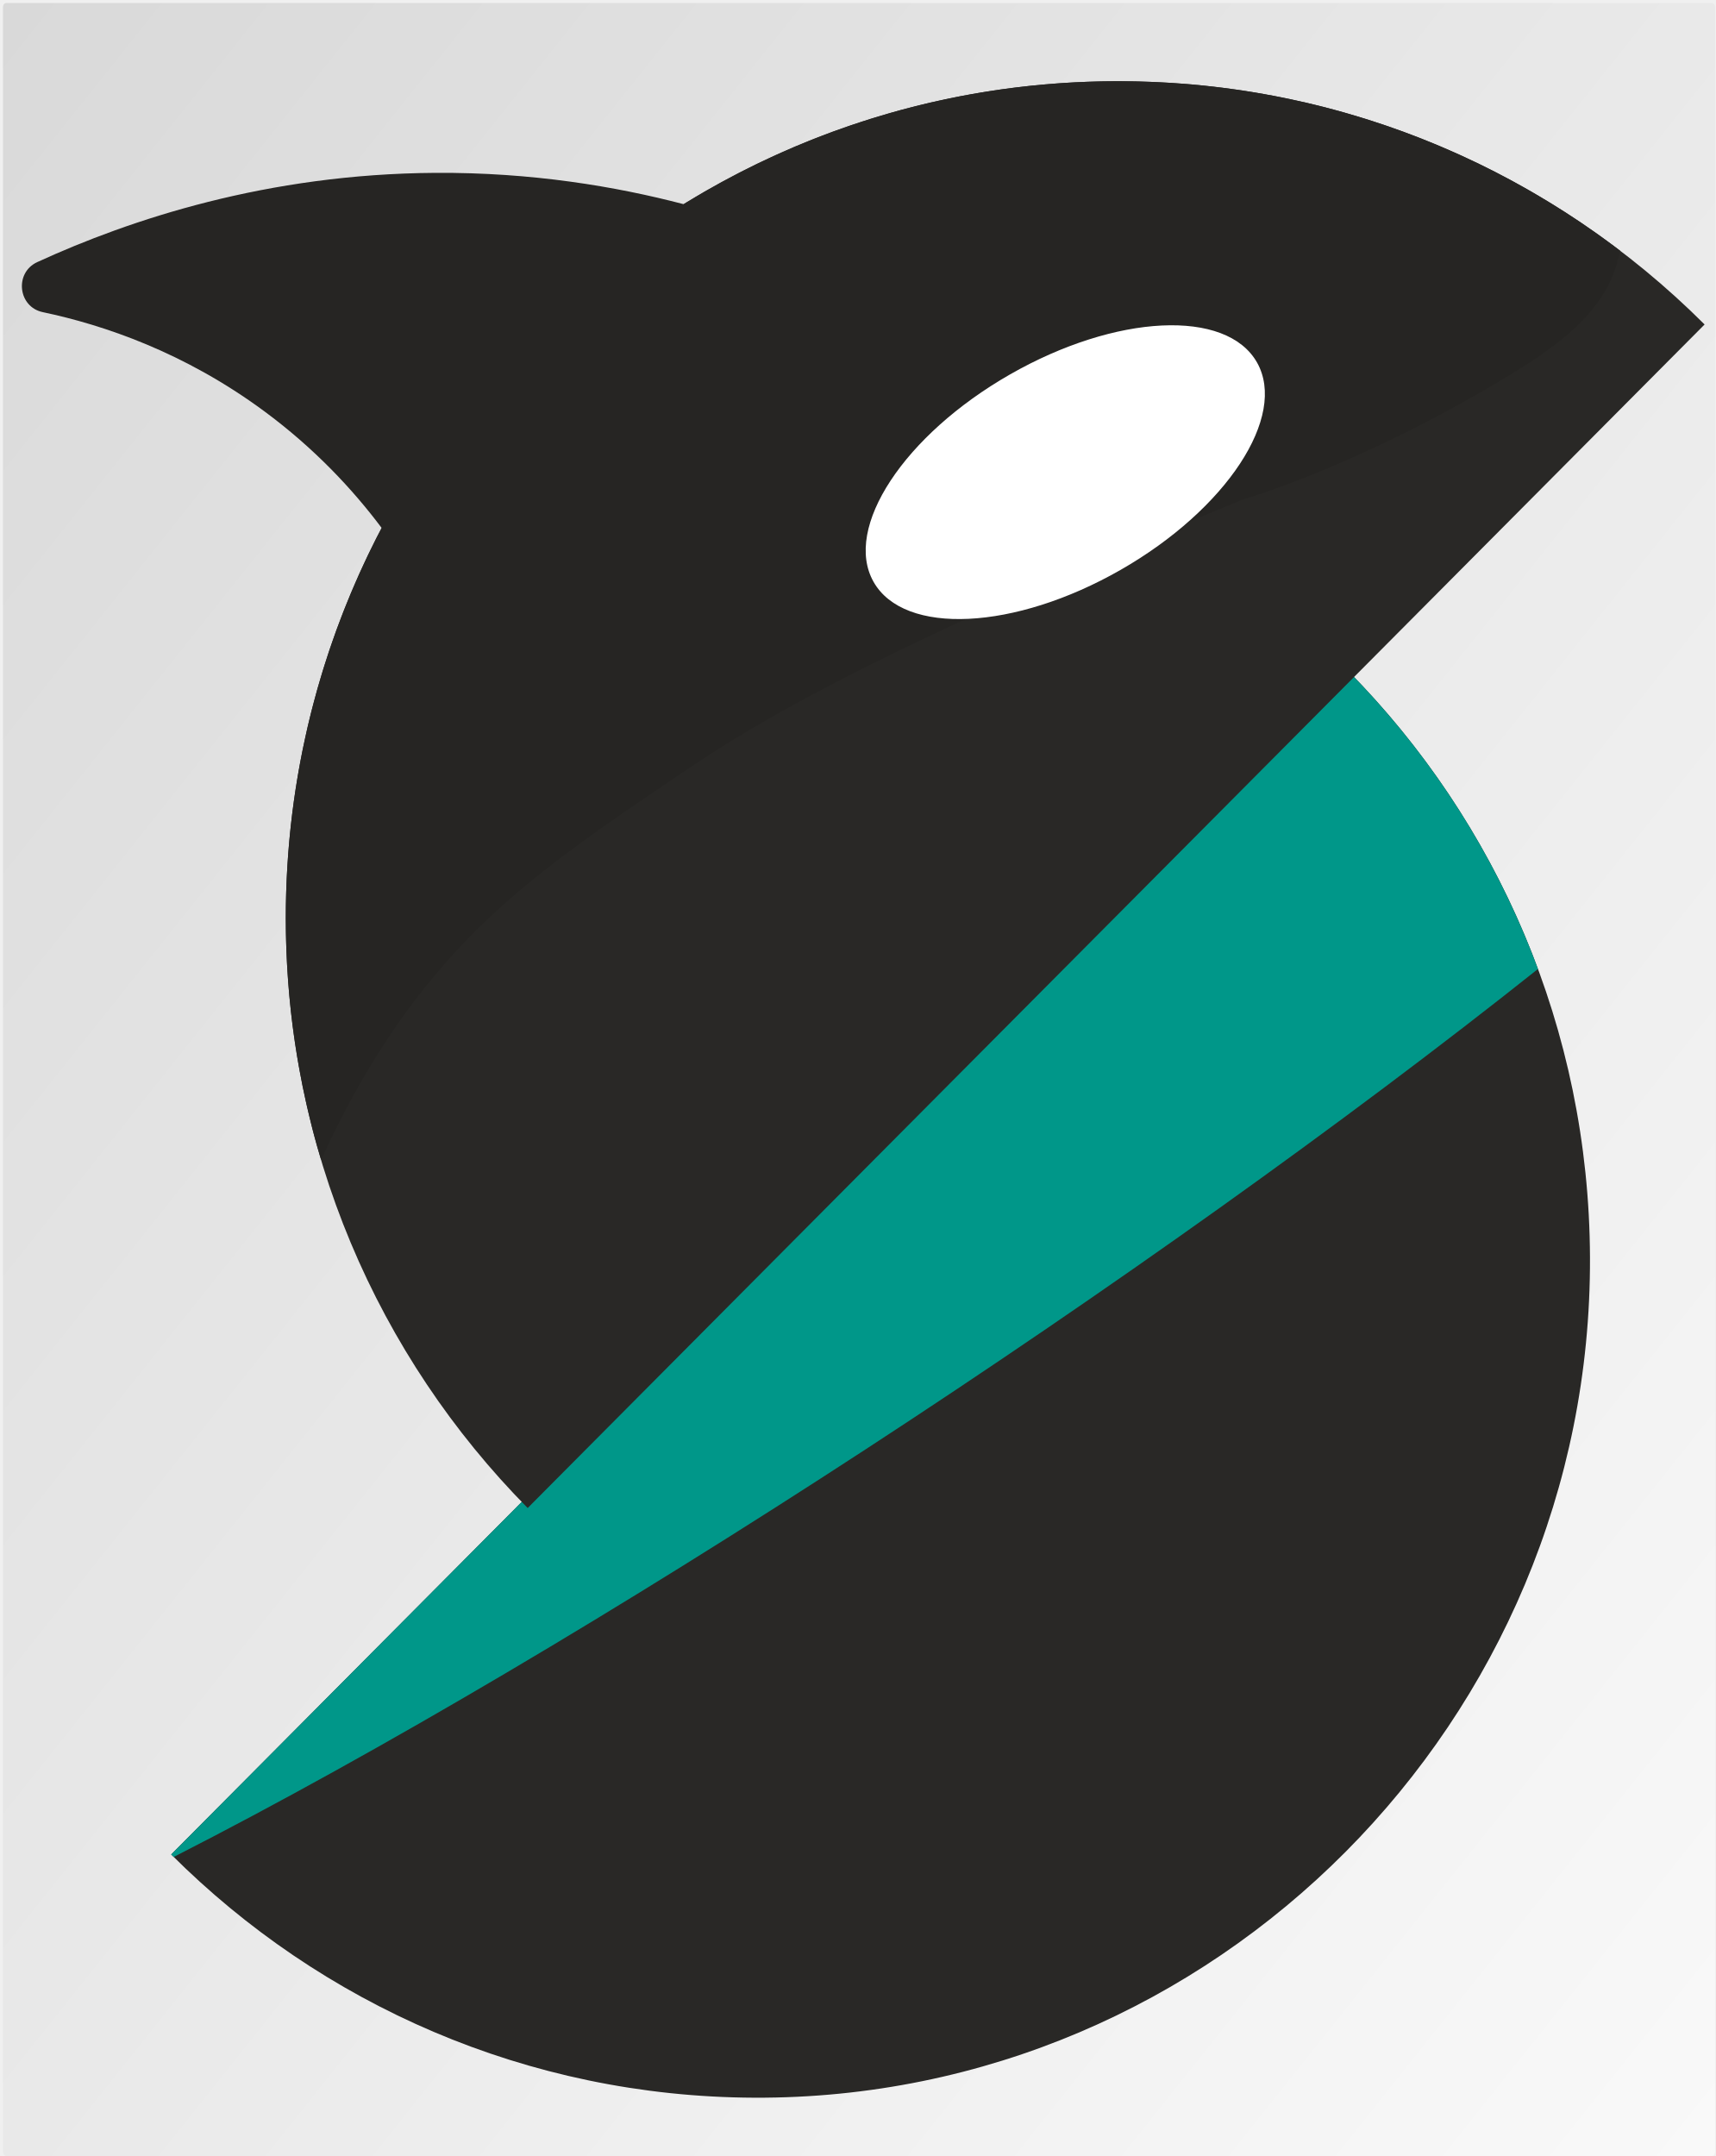
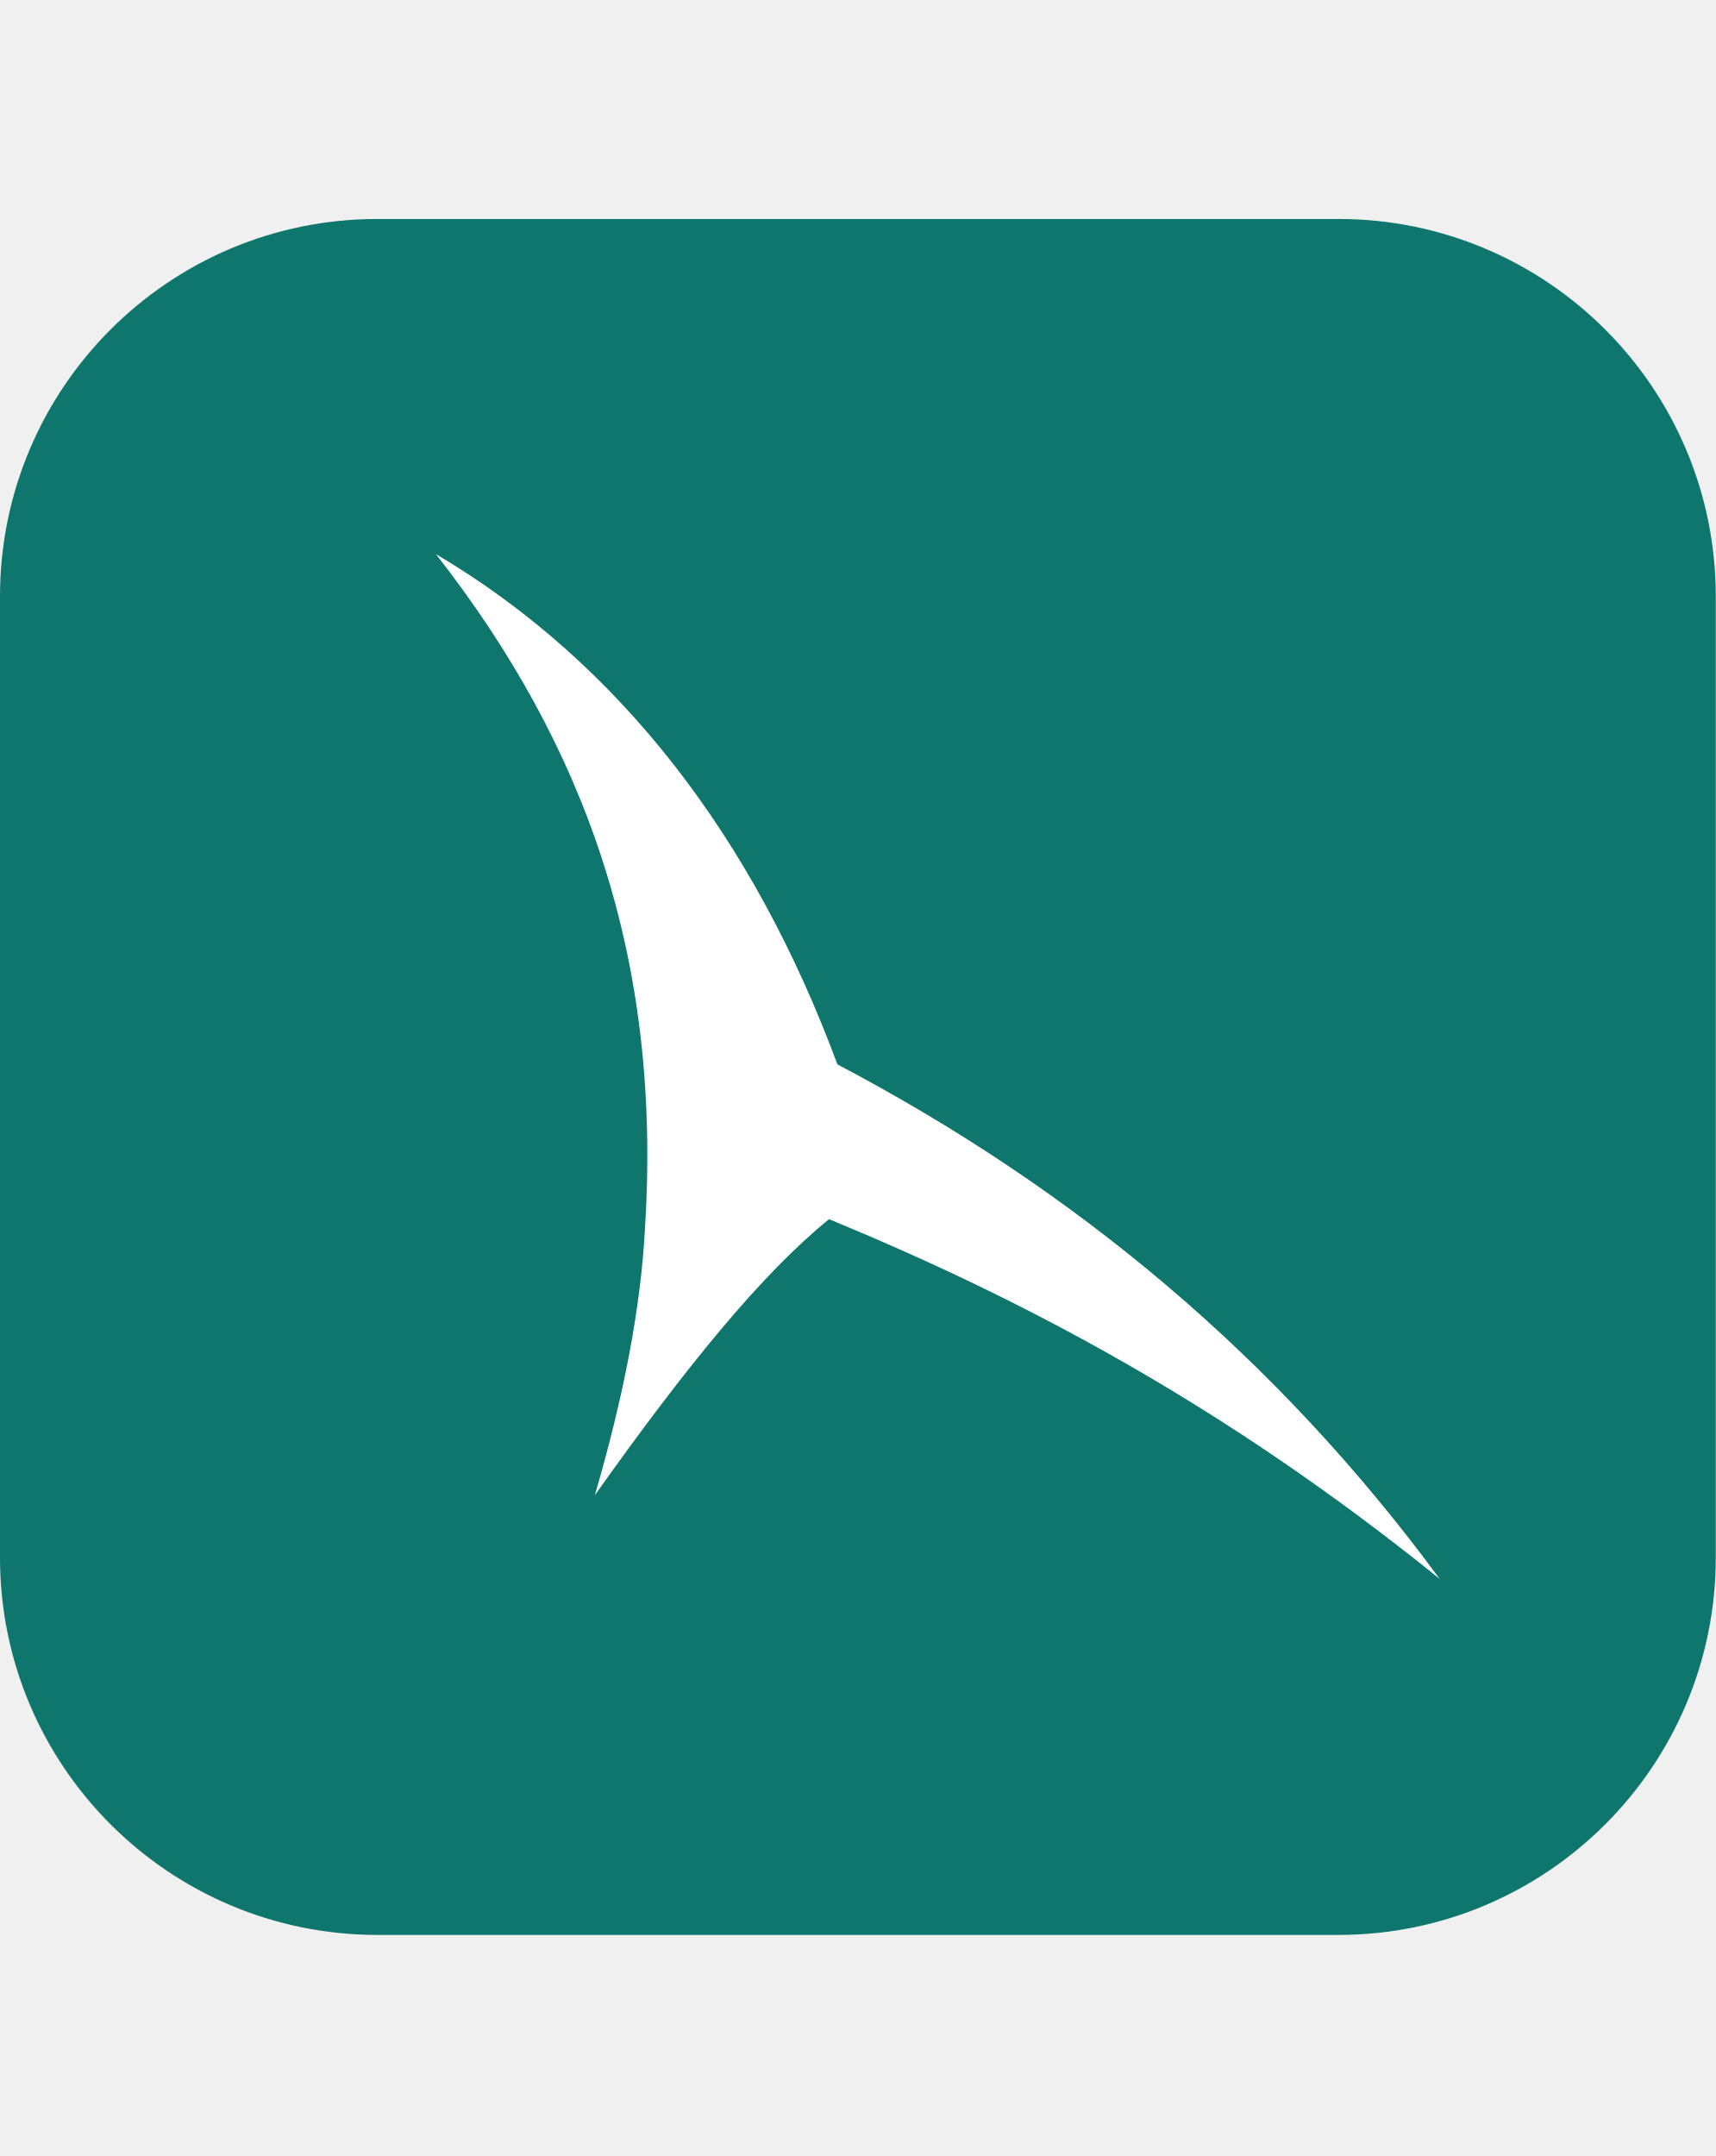
- <svg xmlns="http://www.w3.org/2000/svg" xmlns:xlink="http://www.w3.org/1999/xlink" version="1.1" id="svg2" width="814.987" height="1023.993" viewBox="0 0 814.987 1023.993">
-   <defs id="defs6">
-     <linearGradient id="linearGradient619">
-       <stop style="stop-color:#d9d9d9;stop-opacity:1;" offset="0" id="stop615" />
-       <stop style="stop-color:#f9f9f9;stop-opacity:1;" offset="1" id="stop617" />
-     </linearGradient>
-     <clipPath clipPathUnits="userSpaceOnUse" id="clipPath16">
-       <path d="M 0,792 H 612 V 0 H 0 Z" id="path14" />
-     </clipPath>
-     <linearGradient xlink:href="#linearGradient619" id="linearGradient621" x1="0" y1="0" x2="1024" y2="1024.997" gradientUnits="userSpaceOnUse" gradientTransform="matrix(0.7942637,0,0,0.998676,1.558406,1.358347)" />
-   </defs>
-   <g id="layer1" transform="matrix(0.9989575,0,0,0.9979921,-0.933722,0.0585938)">
-     <rect style="fill:url(#linearGradient621);fill-opacity:1;stroke-width:0.891" id="rect457" width="814.118" height="1024.636" x="2.35" y="1.358" rx="1.589" ry="1.997" />
-   </g>
-   <g id="g8" transform="matrix(1.333333,0,0,-1.333333,1.3995581e-8,1055.996)">
-     <g id="g10" transform="translate(1.258952,16.06244)">
-       <g id="g12" clip-path="url(#clipPath16)">
-         <g id="g18" transform="translate(59.7287,115.3517)">
-           <path d="m 0,0 c 53.332,-53.285 126.698,-86.317 207.744,-86.646 164.049,-0.664 298.355,134.38 297.699,299.337 -0.324,81.496 -33.176,155.271 -86.17,208.899 z" style="fill:#292826;fill-opacity:1;fill-rule:nonzero;stroke:none" id="path20" />
-         </g>
-         <g id="g22" transform="translate(479.0017,536.9419)">
-           <path d="m 0,0 -419.273,-421.59 c 0.298,-0.298 0.606,-0.587 0.906,-0.884 146.894,74.925 348.023,206.579 486.003,316.297 C 52.756,-65.97 29.506,-29.859 0,0" style="fill:#009789;fill-opacity:1;fill-rule:nonzero;stroke:none" id="path24" />
-         </g>
-         <g id="g26" transform="translate(397.0372,747)">
-           <path d="m 0,0 c -163.742,0 -296.482,-133.473 -296.482,-298.121 0,-81.979 32.915,-156.223 86.172,-210.117 l 419.273,421.59 C 155.364,-33.096 81.529,0 0,0" style="fill:#292826;fill-opacity:1;fill-rule:nonzero;stroke:none" id="path28" />
-         </g>
-         <g id="g30" transform="translate(397.0372,747)">
-           <path d="m 0,0 c -56.714,0 -109.702,-16.022 -154.751,-43.796 -24.127,6.312 -54.061,11.37 -88.437,11.157 -59.938,-0.372 -108.713,-16.603 -141.822,-31.784 -8.218,-3.768 -6.898,-15.967 1.941,-17.829 21.801,-4.593 50.498,-14.324 78.883,-35.28 17.931,-13.238 31.574,-27.883 41.856,-41.597 -21.794,-41.504 -34.152,-88.793 -34.152,-138.992 0,-29.952 4.412,-58.865 12.586,-86.137 12.54,27.79 25.699,46.391 29.916,52.184 27.229,37.41 56.015,56.883 98.542,85.651 31.328,21.193 74.856,46.047 199.916,97.449 0,0 39.121,11.017 91.587,42.212 20.912,12.433 36.823,24.17 41.863,42.526 0.355,1.293 0.677,2.57 0.973,3.83 C 129.175,-22.506 67.208,0 0,0" style="fill:#262523;fill-opacity:1;fill-rule:nonzero;stroke:none" id="path32" />
-         </g>
-         <g id="g34" transform="translate(446.5563,646.8041)">
-           <path d="m 0,0 c 10.875,-19.229 -10.891,-52.305 -48.616,-73.879 -37.725,-21.573 -77.124,-23.474 -88,-4.245 -10.875,19.229 10.891,52.305 48.617,73.879 C -50.274,17.328 -10.875,19.229 0,0" style="fill:#ffffff;fill-opacity:1;fill-rule:nonzero;stroke:none" id="path36" />
-         </g>
-       </g>
-     </g>
-   </g>
+ <svg xmlns="http://www.w3.org/2000/svg" width="815" height="1024" viewBox="0 0 815 1024">
+   <rect x="0" y="104" width="815" height="815" rx="179.3" fill="#0f766e" />
+   <path transform="translate(97.8,193.65) scale(19.86563)" d="M5.5 3.5c3.6 4.6 5.4 9.7 5 16.1-.1 1.9-.5 4-1.2 6.4 2.2-3.1 4-5.3 5.6-6.6 4.6 1.9 9.4 4.4 14.6 8.6-3.9-5.3-8.7-9.3-14.4-12.3C13.1 10.3 9.9 6.1 5.5 3.5Z" fill="#ffffff" />
</svg>
